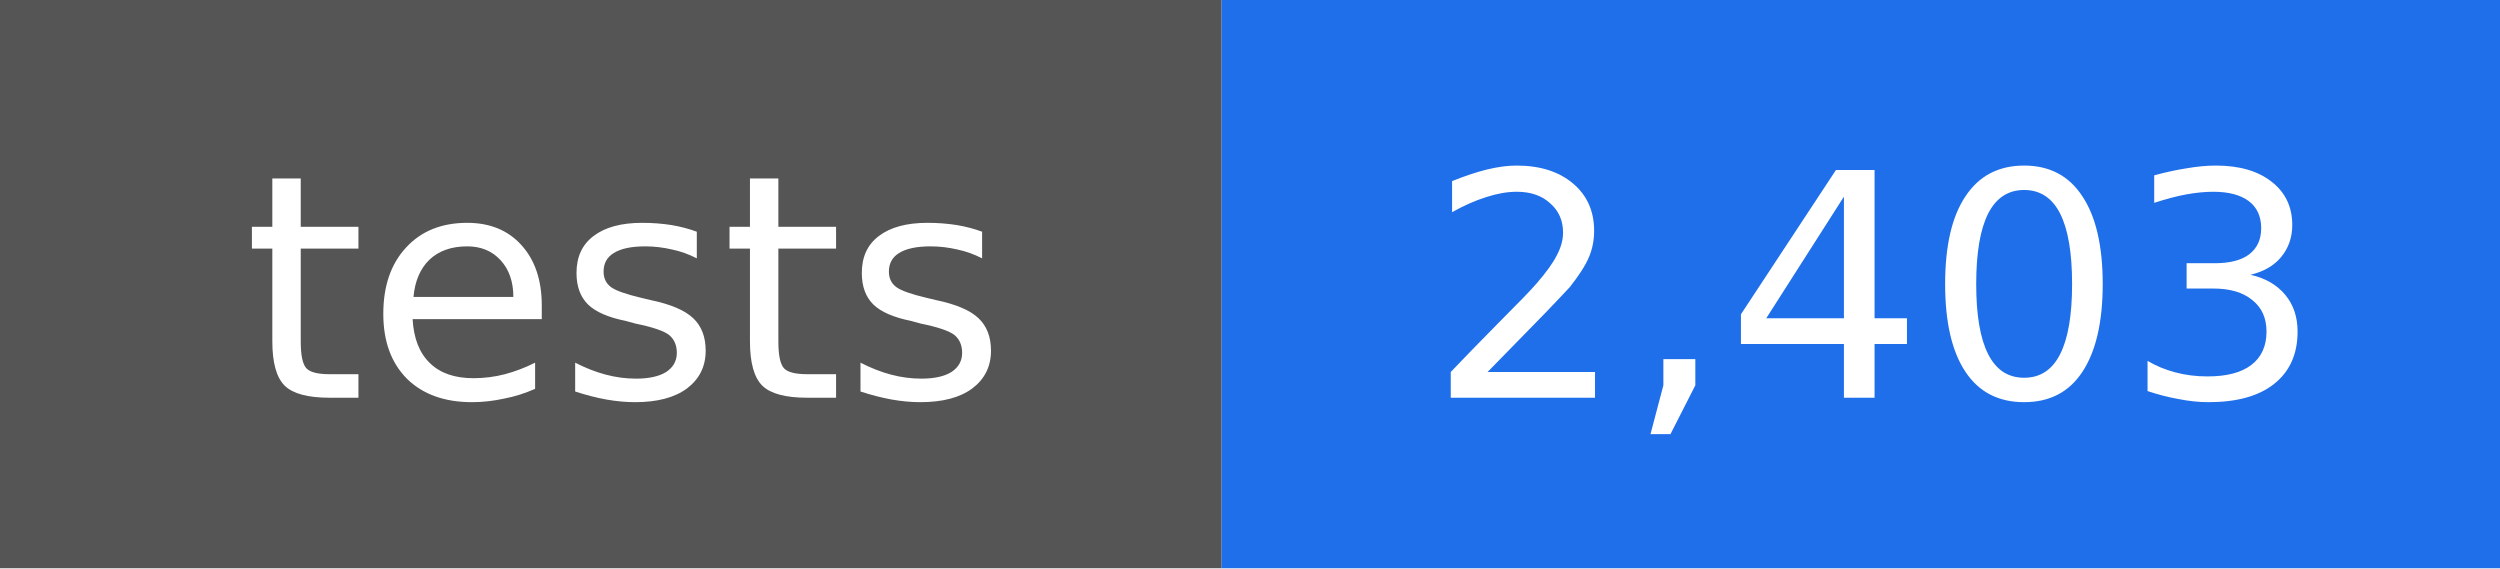
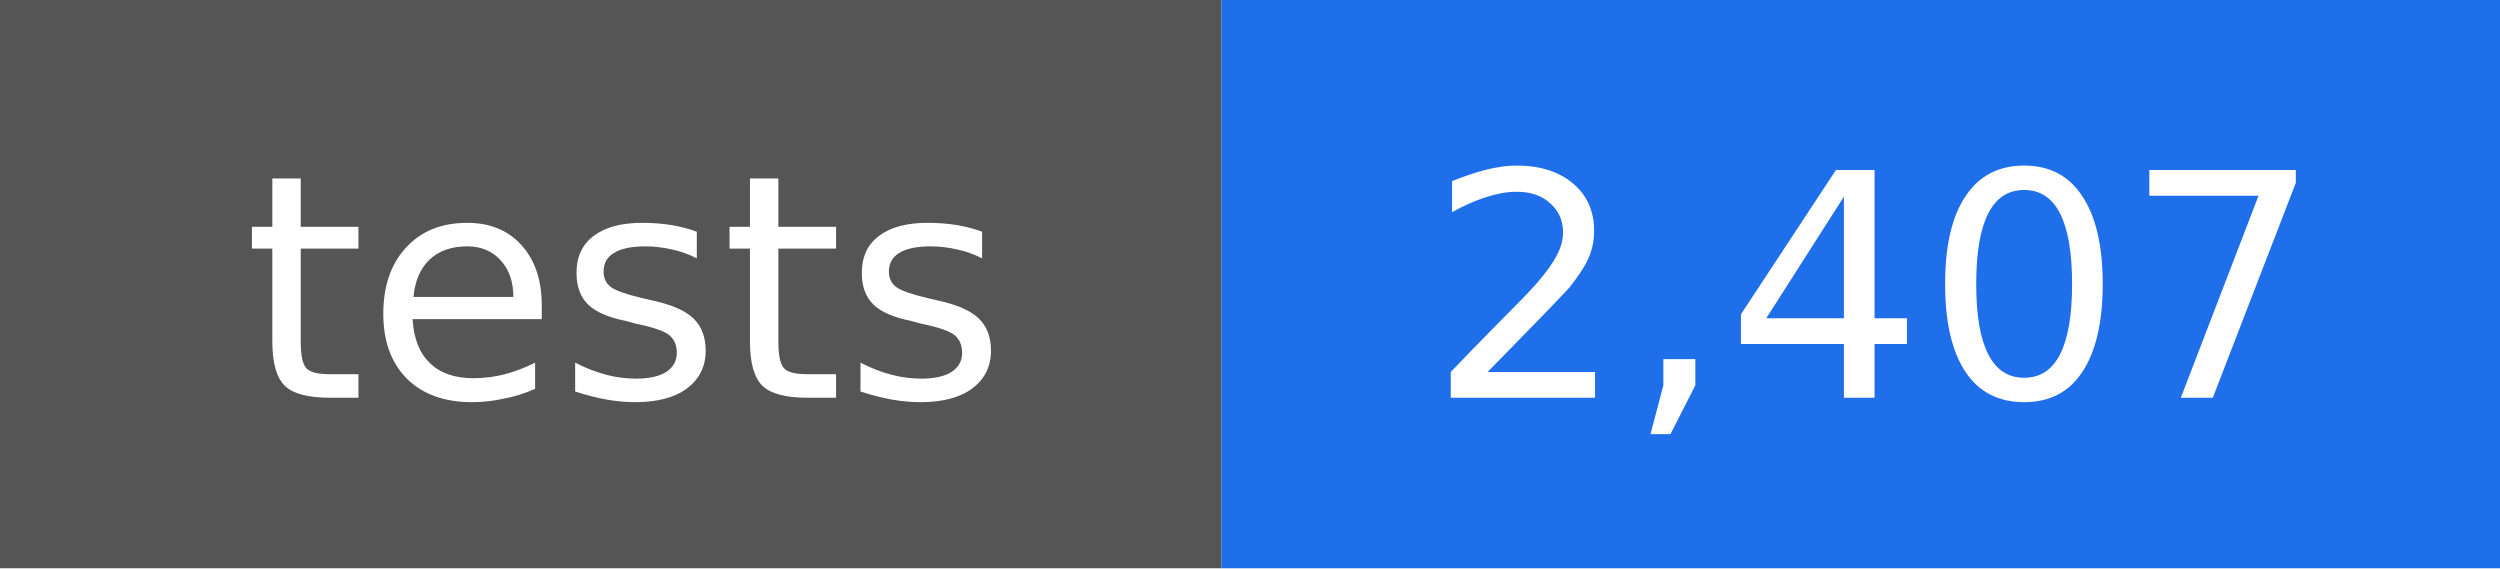
- <svg xmlns="http://www.w3.org/2000/svg" width="88" height="20" viewBox="0 0 88 20" role="img" aria-label="tests: 2,403">
+ <svg xmlns="http://www.w3.org/2000/svg" width="88" height="20" viewBox="0 0 88 20" role="img" aria-label="tests: 2,407">
  <rect width="43" height="20" fill="#555555" />
  <rect x="43" width="45" height="20" fill="#1f6feb" />
  <g fill="#ffffff" text-anchor="middle" font-family="DejaVu Sans, Verdana, sans-serif" font-size="11">
    <text x="22" y="14">tests</text>
-     <text x="66" y="14">2,403</text>
+     <text x="66" y="14">2,407</text>
  </g>
</svg>
